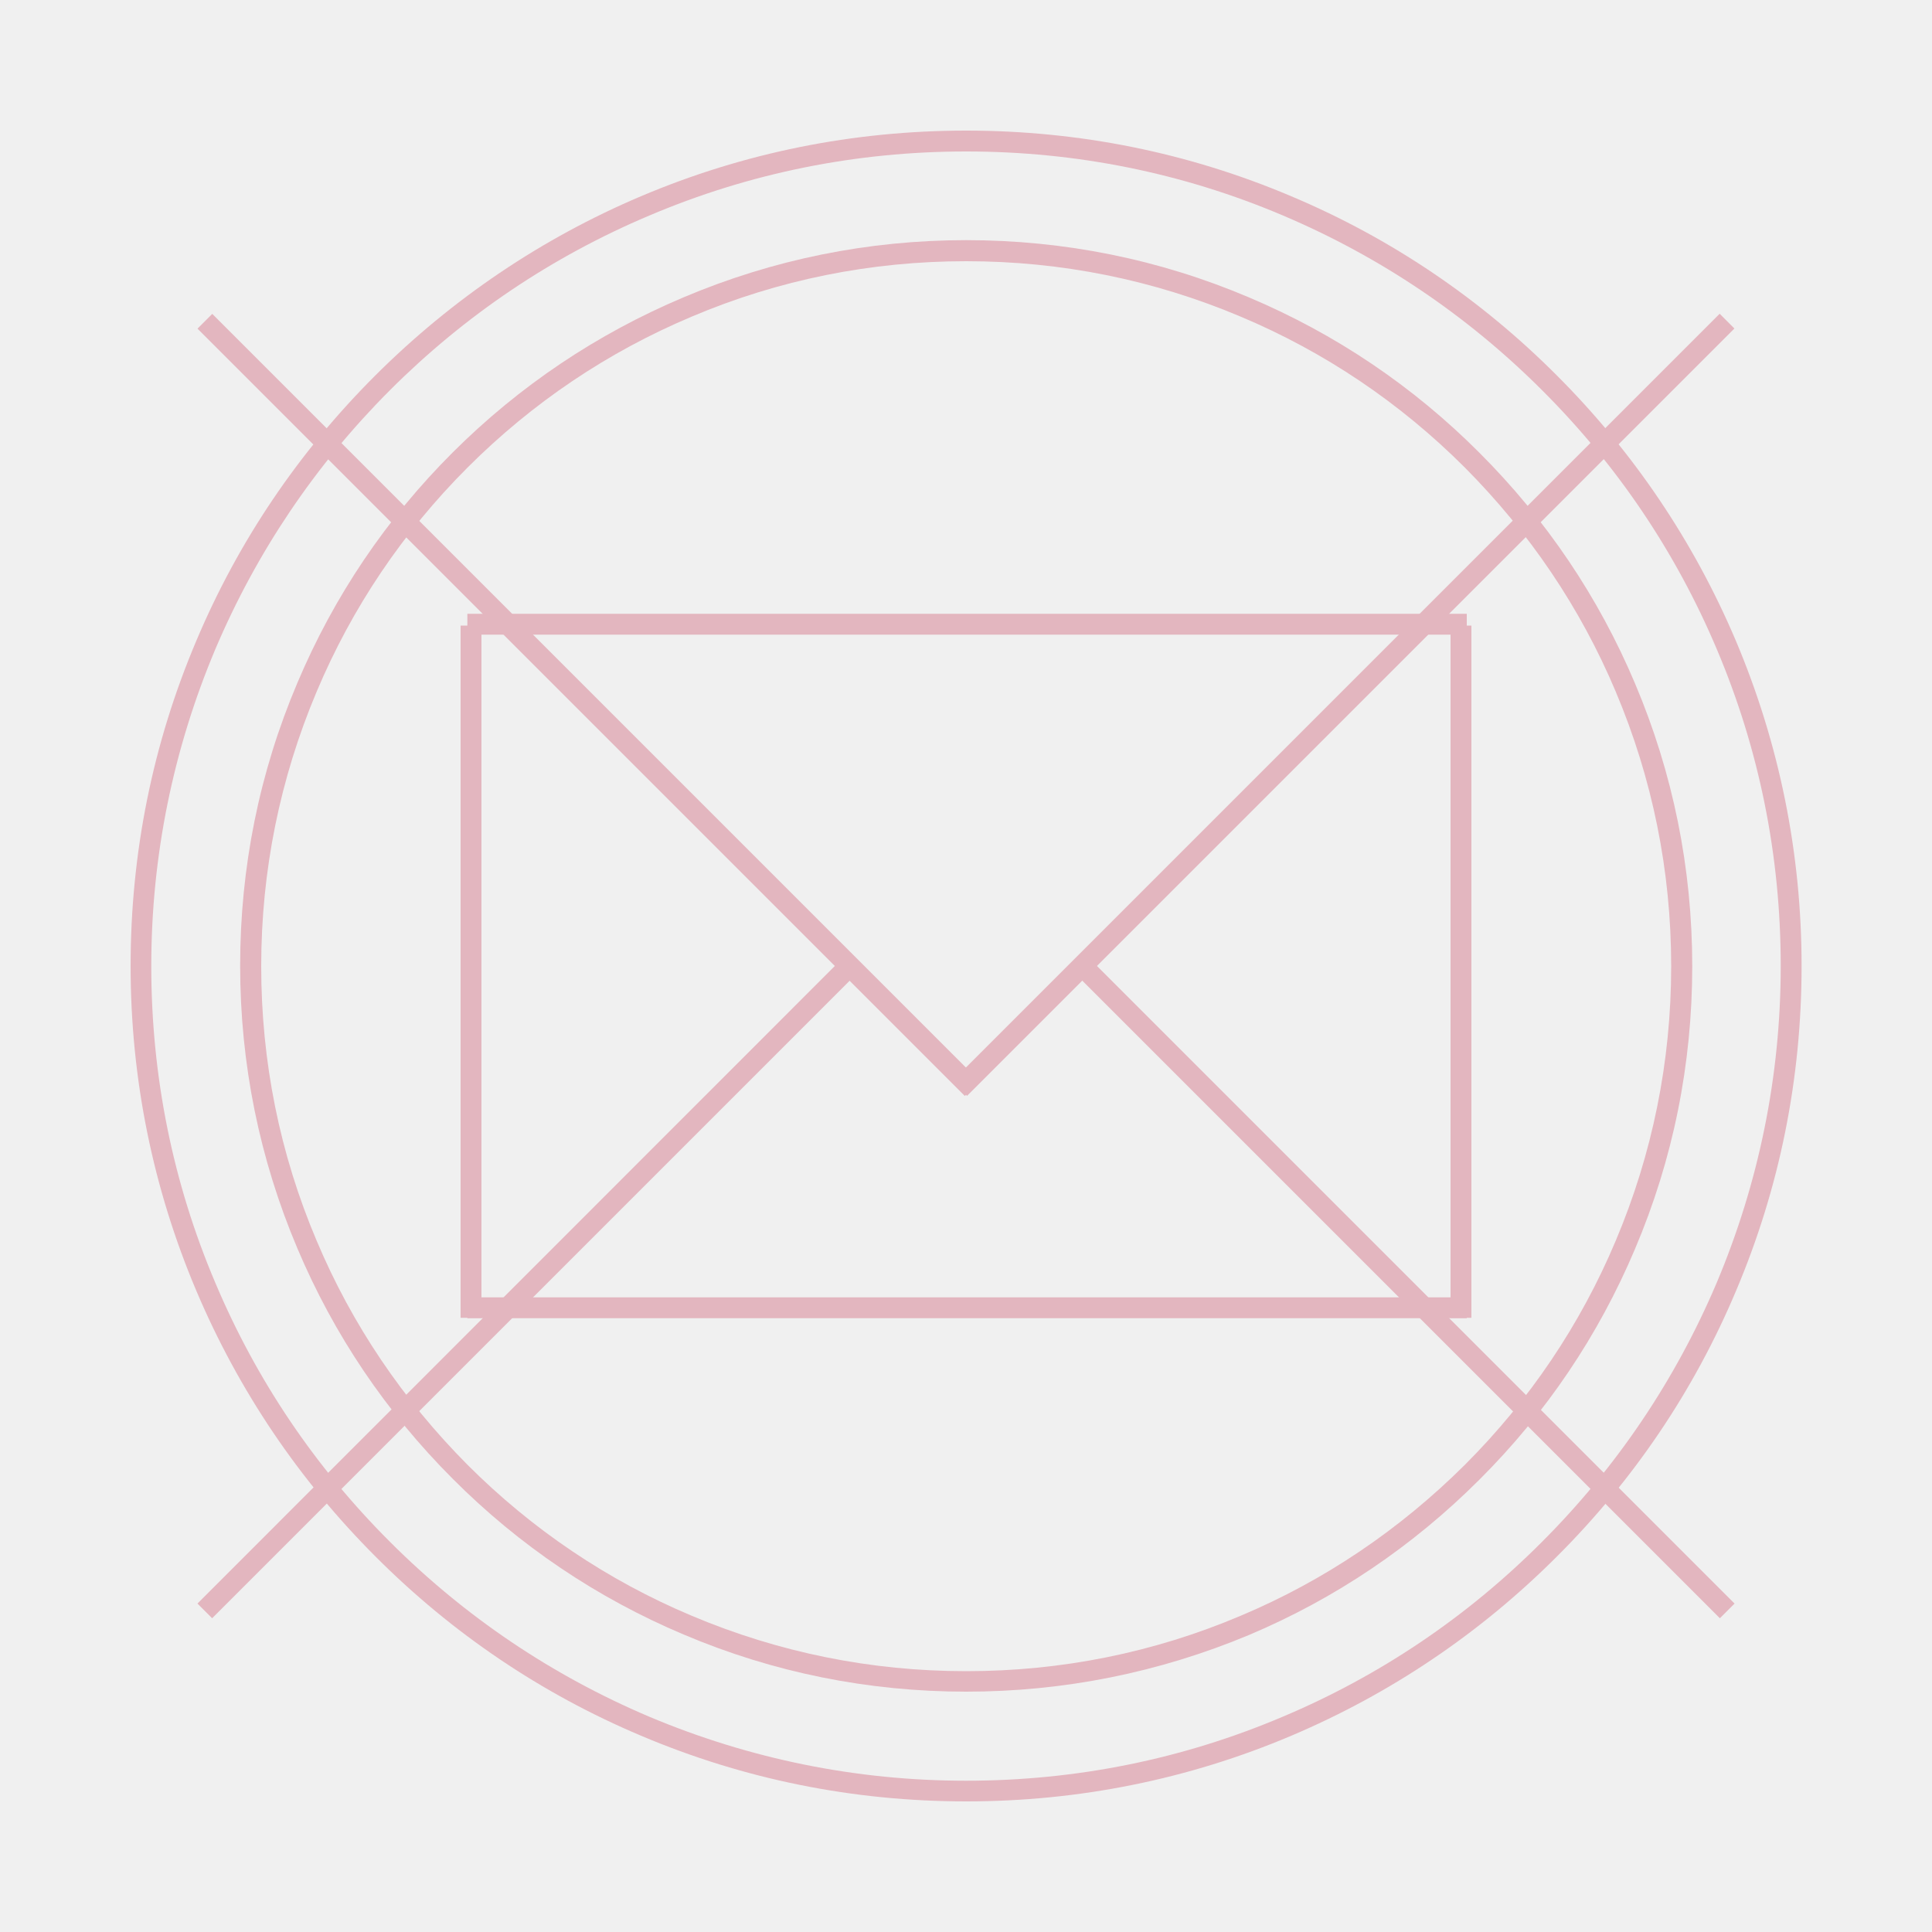
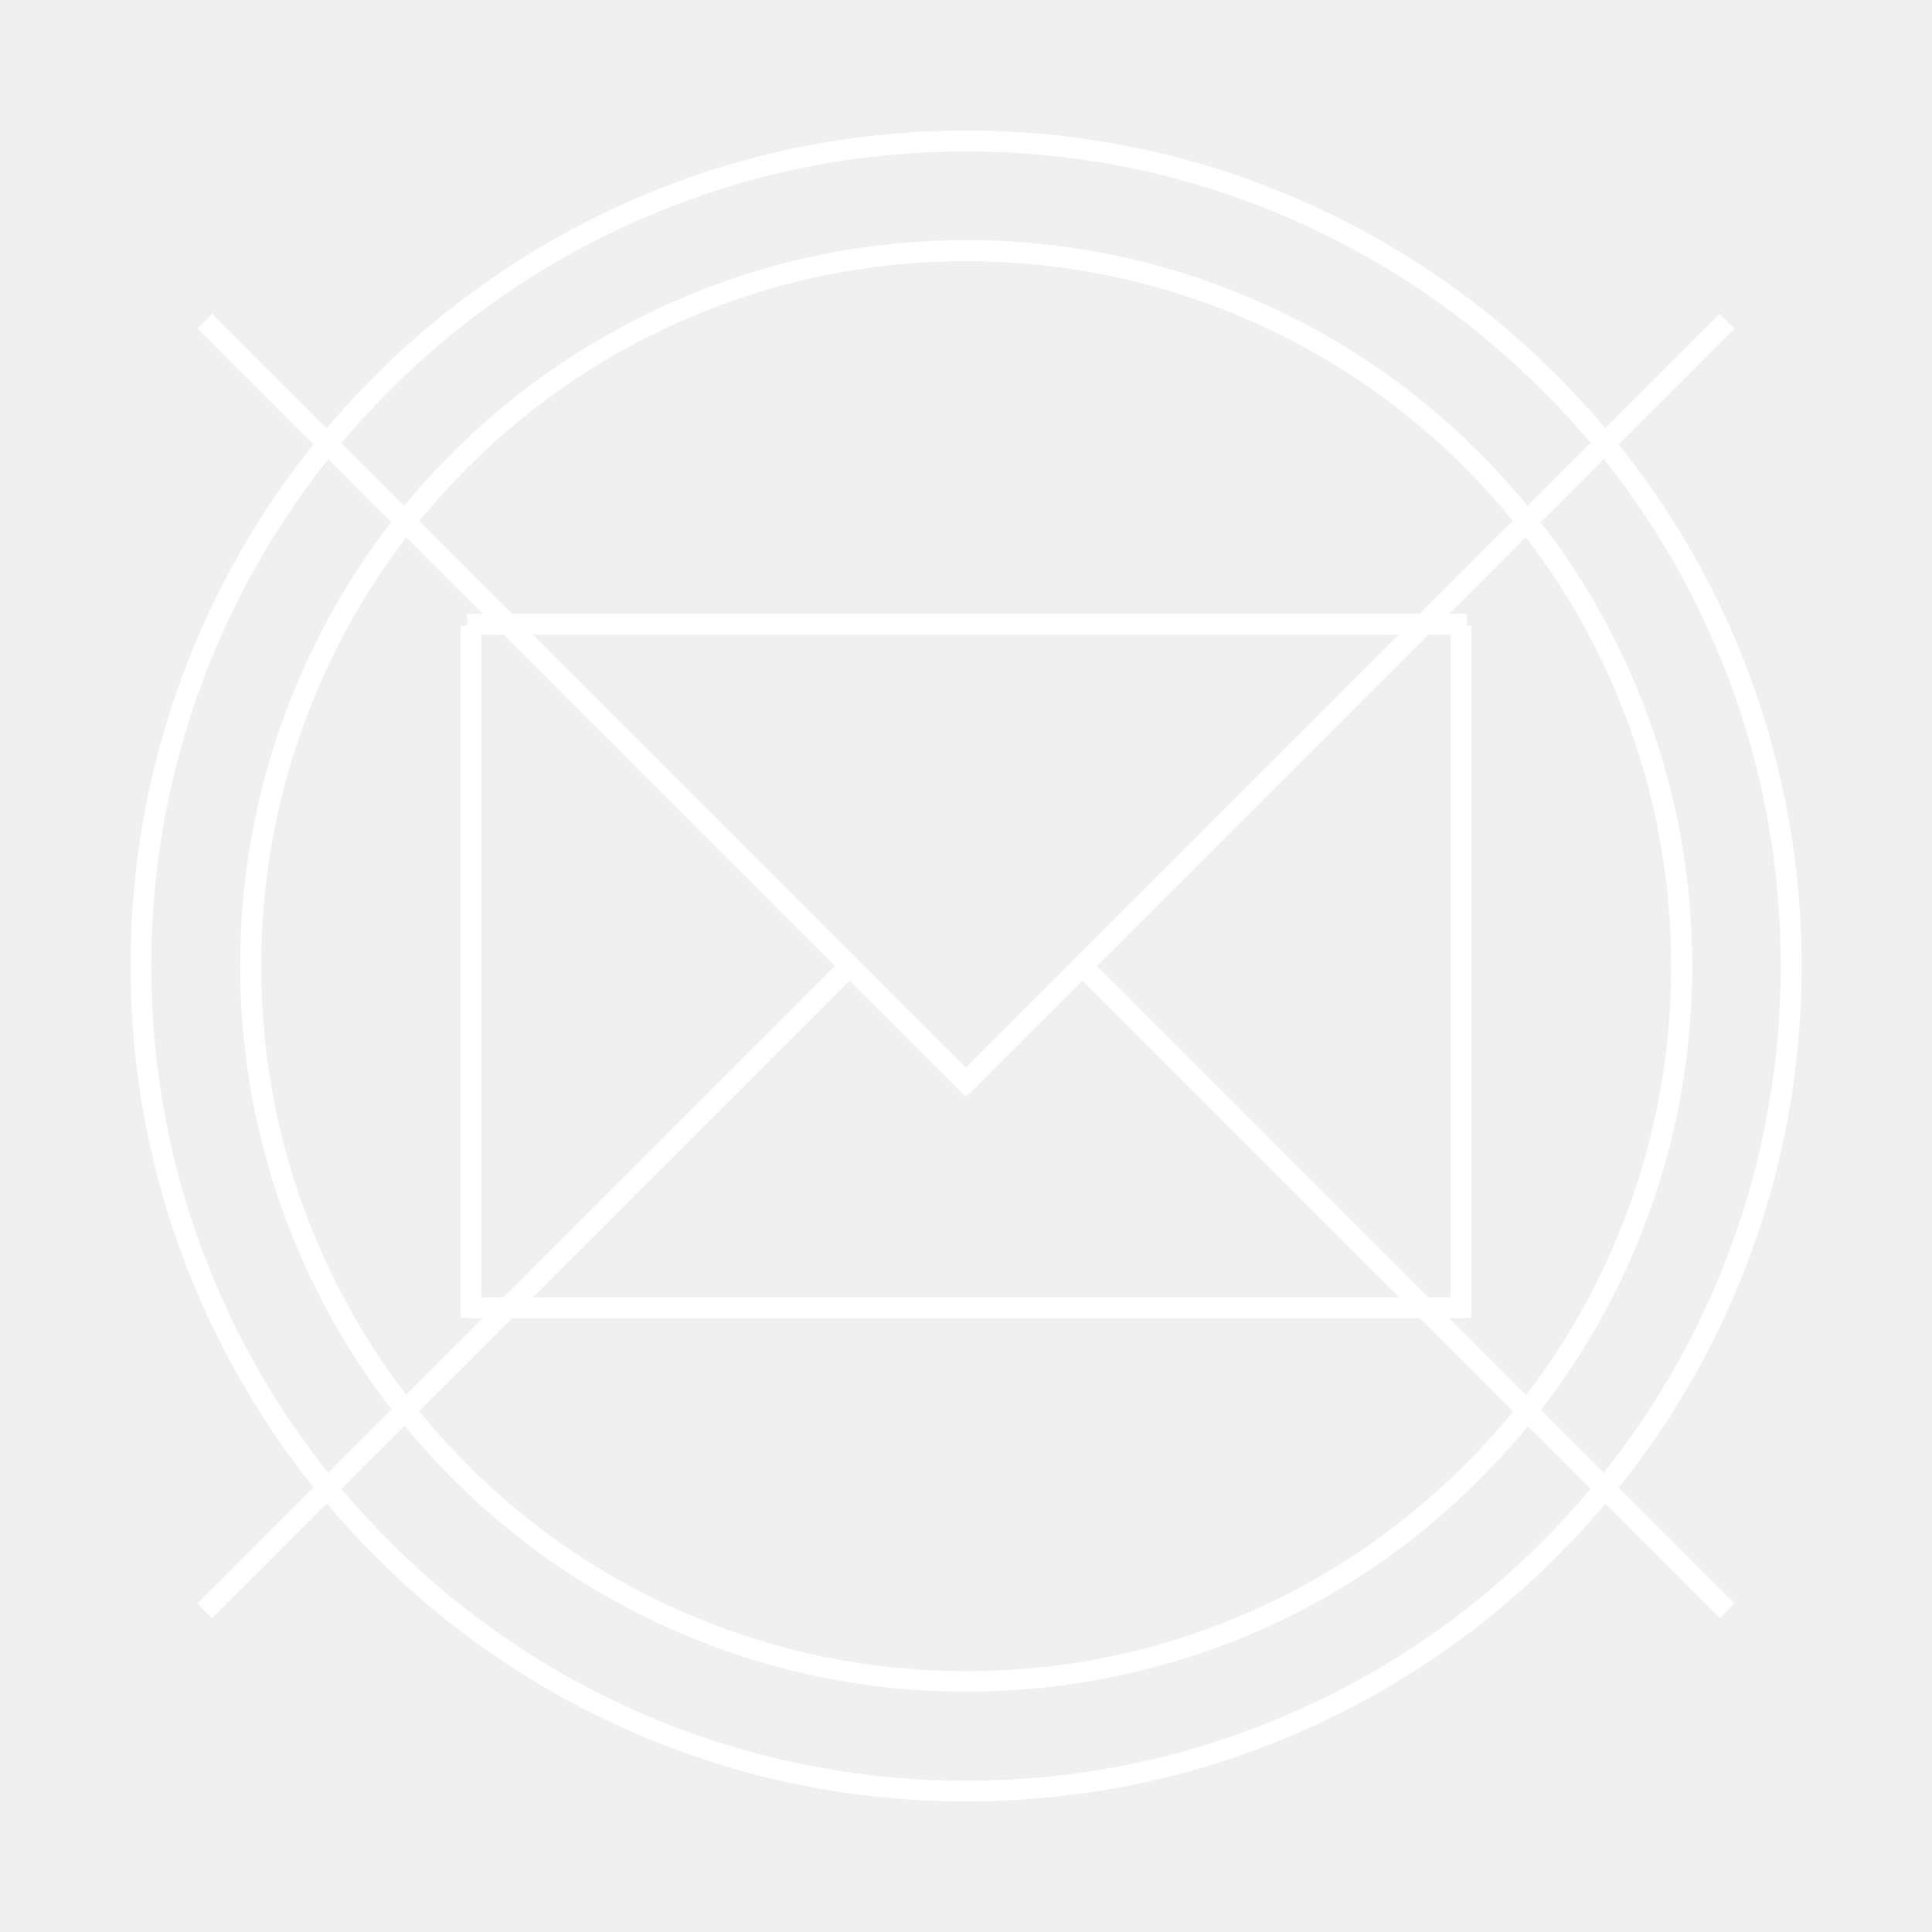
<svg xmlns="http://www.w3.org/2000/svg" version="1.1" id="Layer_1" x="0px" y="0px" viewBox="-194 -104 1000 1000" enable-background="new -194 -104 1000 1000" xml:space="preserve">
  <g>
    <g>
-       <path fill="#E3B6BF" d="M306.1,771.6c-50.7,0-99.9-9.9-146.3-29.6c-44.8-18.9-85-46-119.4-80.5c-34.5-34.5-61.6-74.6-80.5-119.4    c-19.6-46.3-29.6-95.5-29.6-146.3c0-50.7,9.9-99.9,29.6-146.3c18.9-44.8,46-85,80.5-119.4S115,68.8,159.8,49.9    c46.3-19.6,95.5-29.6,146.3-29.6c50.7,0,99.9,9.9,146.3,29.6c44.8,18.9,85,46,119.4,80.5c34.5,34.5,61.6,74.6,80.5,119.4    c19.6,46.3,29.6,95.5,29.6,146.3c0,50.7-9.9,99.9-29.6,146.3c-18.9,44.8-46,85-80.5,119.4c-34.5,34.5-74.6,61.6-119.4,80.5    C405.9,761.7,356.7,771.6,306.1,771.6z M306.1,31.2c-49.3,0-97.1,9.6-142.1,28.7C120.5,78.2,81.5,104.5,48,138    c-33.5,33.5-59.8,72.5-78.1,116c-19,45-28.7,92.8-28.7,142.1s9.6,97.1,28.7,142.1c18.3,43.5,44.7,82.4,78.1,116    c33.5,33.5,72.5,59.8,116,78.1c45,19,92.8,28.7,142.1,28.7s97.1-9.6,142.1-28.7c43.5-18.3,82.4-44.7,116-78.1    c33.5-33.5,59.8-72.5,78.1-116c19-45,28.7-92.8,28.7-142.1S661.3,299,642.3,254c-18.3-43.5-44.7-82.4-78.1-116    c-33.5-33.5-72.5-59.8-116-78.1C403,40.8,355.2,31.2,306.1,31.2z" />
+       <path fill="#FFF" d="M306.1,771.6c-50.7,0-99.9-9.9-146.3-29.6c-44.8-18.9-85-46-119.4-80.5c-34.5-34.5-61.6-74.6-80.5-119.4    c-19.6-46.3-29.6-95.5-29.6-146.3c0-50.7,9.9-99.9,29.6-146.3c18.9-44.8,46-85,80.5-119.4S115,68.8,159.8,49.9    c46.3-19.6,95.5-29.6,146.3-29.6c50.7,0,99.9,9.9,146.3,29.6c44.8,18.9,85,46,119.4,80.5c34.5,34.5,61.6,74.6,80.5,119.4    c19.6,46.3,29.6,95.5,29.6,146.3c0,50.7-9.9,99.9-29.6,146.3c-18.9,44.8-46,85-80.5,119.4c-34.5,34.5-74.6,61.6-119.4,80.5    C405.9,761.7,356.7,771.6,306.1,771.6z M306.1,31.2c-49.3,0-97.1,9.6-142.1,28.7C120.5,78.2,81.5,104.5,48,138    c-33.5,33.5-59.8,72.5-78.1,116c-19,45-28.7,92.8-28.7,142.1s9.6,97.1,28.7,142.1c18.3,43.5,44.7,82.4,78.1,116    c33.5,33.5,72.5,59.8,116,78.1c45,19,92.8,28.7,142.1,28.7s97.1-9.6,142.1-28.7c43.5-18.3,82.4-44.7,116-78.1    c33.5-33.5,59.8-72.5,78.1-116c19-45,28.7-92.8,28.7-142.1S661.3,299,642.3,254c-18.3-43.5-44.7-82.4-78.1-116    c-33.5-33.5-72.5-59.8-116-78.1C403,40.8,355.2,31.2,306.1,31.2z" />
    </g>
-     <path fill="#E3B6BF" d="M306.1,828.4c-58.4,0-115-11.4-168.3-34c-51.5-21.7-97.8-53-137.4-92.7c-39.7-39.7-70.9-86-92.7-137.4   c-22.6-53.3-34.1-110-34.1-168.3c0-58.4,11.4-115,34-168.3c21.7-51.5,53-97.8,92.7-137.4s86-70.9,137.4-92.7   C191-25,247.6-36.4,306.1-36.4s115,11.4,168.3,34c51.5,21.7,97.8,53,137.4,92.7c39.7,39.7,70.9,86,92.7,137.4   c22.5,53.3,34,110,34,168.3c0,58.4-11.4,115-34,168.3c-21.7,51.5-53,97.8-92.7,137.4c-39.7,39.7-86,70.9-137.4,92.7   C421.1,817,364.4,828.4,306.1,828.4z M306.1-25.6c-56.9,0-112.1,11.1-164.1,33.2C91.8,28.8,46.7,59.1,7.9,97.9s-69.1,83.9-90.4,134   c-21.9,52-33.2,107.2-33.2,164.1s11.1,112.1,33.2,164.1c21.2,50.2,51.6,95.3,90.4,134c38.8,38.8,83.9,69.1,134,90.4   c52,21.9,107.2,33.2,164.1,33.2s112.1-11.1,164.1-33.2c50.2-21.2,95.3-51.6,134-90.4c38.8-38.8,69.1-83.9,90.4-134   c21.9-52,33.2-107.2,33.2-164.1S716.6,283.9,694.6,232c-21.2-50.2-51.6-95.3-90.4-134c-38.8-38.8-83.9-69.1-134-90.4   C418.2-14.5,363-25.6,306.1-25.6z" />
+     <path fill="#FFF" d="M306.1,828.4c-58.4,0-115-11.4-168.3-34c-51.5-21.7-97.8-53-137.4-92.7c-39.7-39.7-70.9-86-92.7-137.4   c-22.6-53.3-34.1-110-34.1-168.3c0-58.4,11.4-115,34-168.3c21.7-51.5,53-97.8,92.7-137.4s86-70.9,137.4-92.7   C191-25,247.6-36.4,306.1-36.4s115,11.4,168.3,34c51.5,21.7,97.8,53,137.4,92.7c39.7,39.7,70.9,86,92.7,137.4   c22.5,53.3,34,110,34,168.3c0,58.4-11.4,115-34,168.3c-21.7,51.5-53,97.8-92.7,137.4c-39.7,39.7-86,70.9-137.4,92.7   C421.1,817,364.4,828.4,306.1,828.4z M306.1-25.6c-56.9,0-112.1,11.1-164.1,33.2C91.8,28.8,46.7,59.1,7.9,97.9s-69.1,83.9-90.4,134   c-21.9,52-33.2,107.2-33.2,164.1s11.1,112.1,33.2,164.1c21.2,50.2,51.6,95.3,90.4,134c38.8,38.8,83.9,69.1,134,90.4   c52,21.9,107.2,33.2,164.1,33.2s112.1-11.1,164.1-33.2c50.2-21.2,95.3-51.6,134-90.4c38.8-38.8,69.1-83.9,90.4-134   c21.9-52,33.2-107.2,33.2-164.1S716.6,283.9,694.6,232c-21.2-50.2-51.6-95.3-90.4-134c-38.8-38.8-83.9-69.1-134-90.4   C418.2-14.5,363-25.6,306.1-25.6z" />
    <g>
      <g>
        <g>
-           <rect x="105.2" y="-20" transform="matrix(0.7071 -0.7071 0.7071 0.7071 -152.0214 154.627)" fill="#E3B6BF" width="10.8" height="561.7" />
+           <rect x="105.2" y="-20" transform="matrix(0.7071 -0.7071 0.7071 0.7071 -152.0214 154.627)" fill="#FFF" width="10.8" height="561.7" />
        </g>
        <g>
-           <rect x="496" y="-20.1" transform="matrix(-0.7071 -0.7071 0.7071 -0.7071 671.4816 799.7181)" fill="#E3B6BF" width="10.8" height="561.7" />
+           <rect x="496" y="-20.1" transform="matrix(-0.7071 -0.7071 0.7071 -0.7071 671.4816 799.7181)" fill="#FFF" width="10.8" height="561.7" />
        </g>
      </g>
      <g>
        <g>
-           <path fill="#E3B6BF" d="M703.8,726L369.2,391.4c-2.9,2-5.4,4.7-7.8,7.4l334.8,334.8L703.8,726z" />
+           <path fill="#FFF" d="M703.8,726L369.2,391.4c-2.9,2-5.4,4.7-7.8,7.4l334.8,334.8L703.8,726z" />
        </g>
        <g>
-           <path fill="#E3B6BF" d="M-91.8,726l7.6,7.6l332.9-332.9c-2.4-2.6-5-5.2-7.5-7.8L-91.8,726z" />
+           <path fill="#FFF" d="M-91.8,726l7.6,7.6l332.9-332.9c-2.4-2.6-5-5.2-7.5-7.8L-91.8,726z" />
        </g>
      </g>
    </g>
    <g>
      <g>
        <g>
-           <rect x="47.9" y="213.7" fill="#E3B6BF" width="517.3" height="10.8" />
+           <rect x="47.9" y="213.7" fill="#FFF" width="517.3" height="10.8" />
        </g>
        <g>
-           <rect x="47.9" y="567.5" fill="#E3B6BF" width="517.3" height="10.8" />
+           <rect x="47.9" y="567.5" fill="#FFF" width="517.3" height="10.8" />
        </g>
      </g>
      <g>
-         <rect x="556.8" y="219.8" fill="#E3B6BF" width="10.8" height="358.3" />
+         <rect x="556.8" y="219.8" fill="#FFF" width="10.8" height="358.3" />
      </g>
      <g>
-         <rect x="44.4" y="219.8" fill="#E3B6BF" width="10.8" height="358.3" />
+         <rect x="44.4" y="219.8" fill="#FFF" width="10.8" height="358.3" />
      </g>
    </g>
  </g>
</svg>
